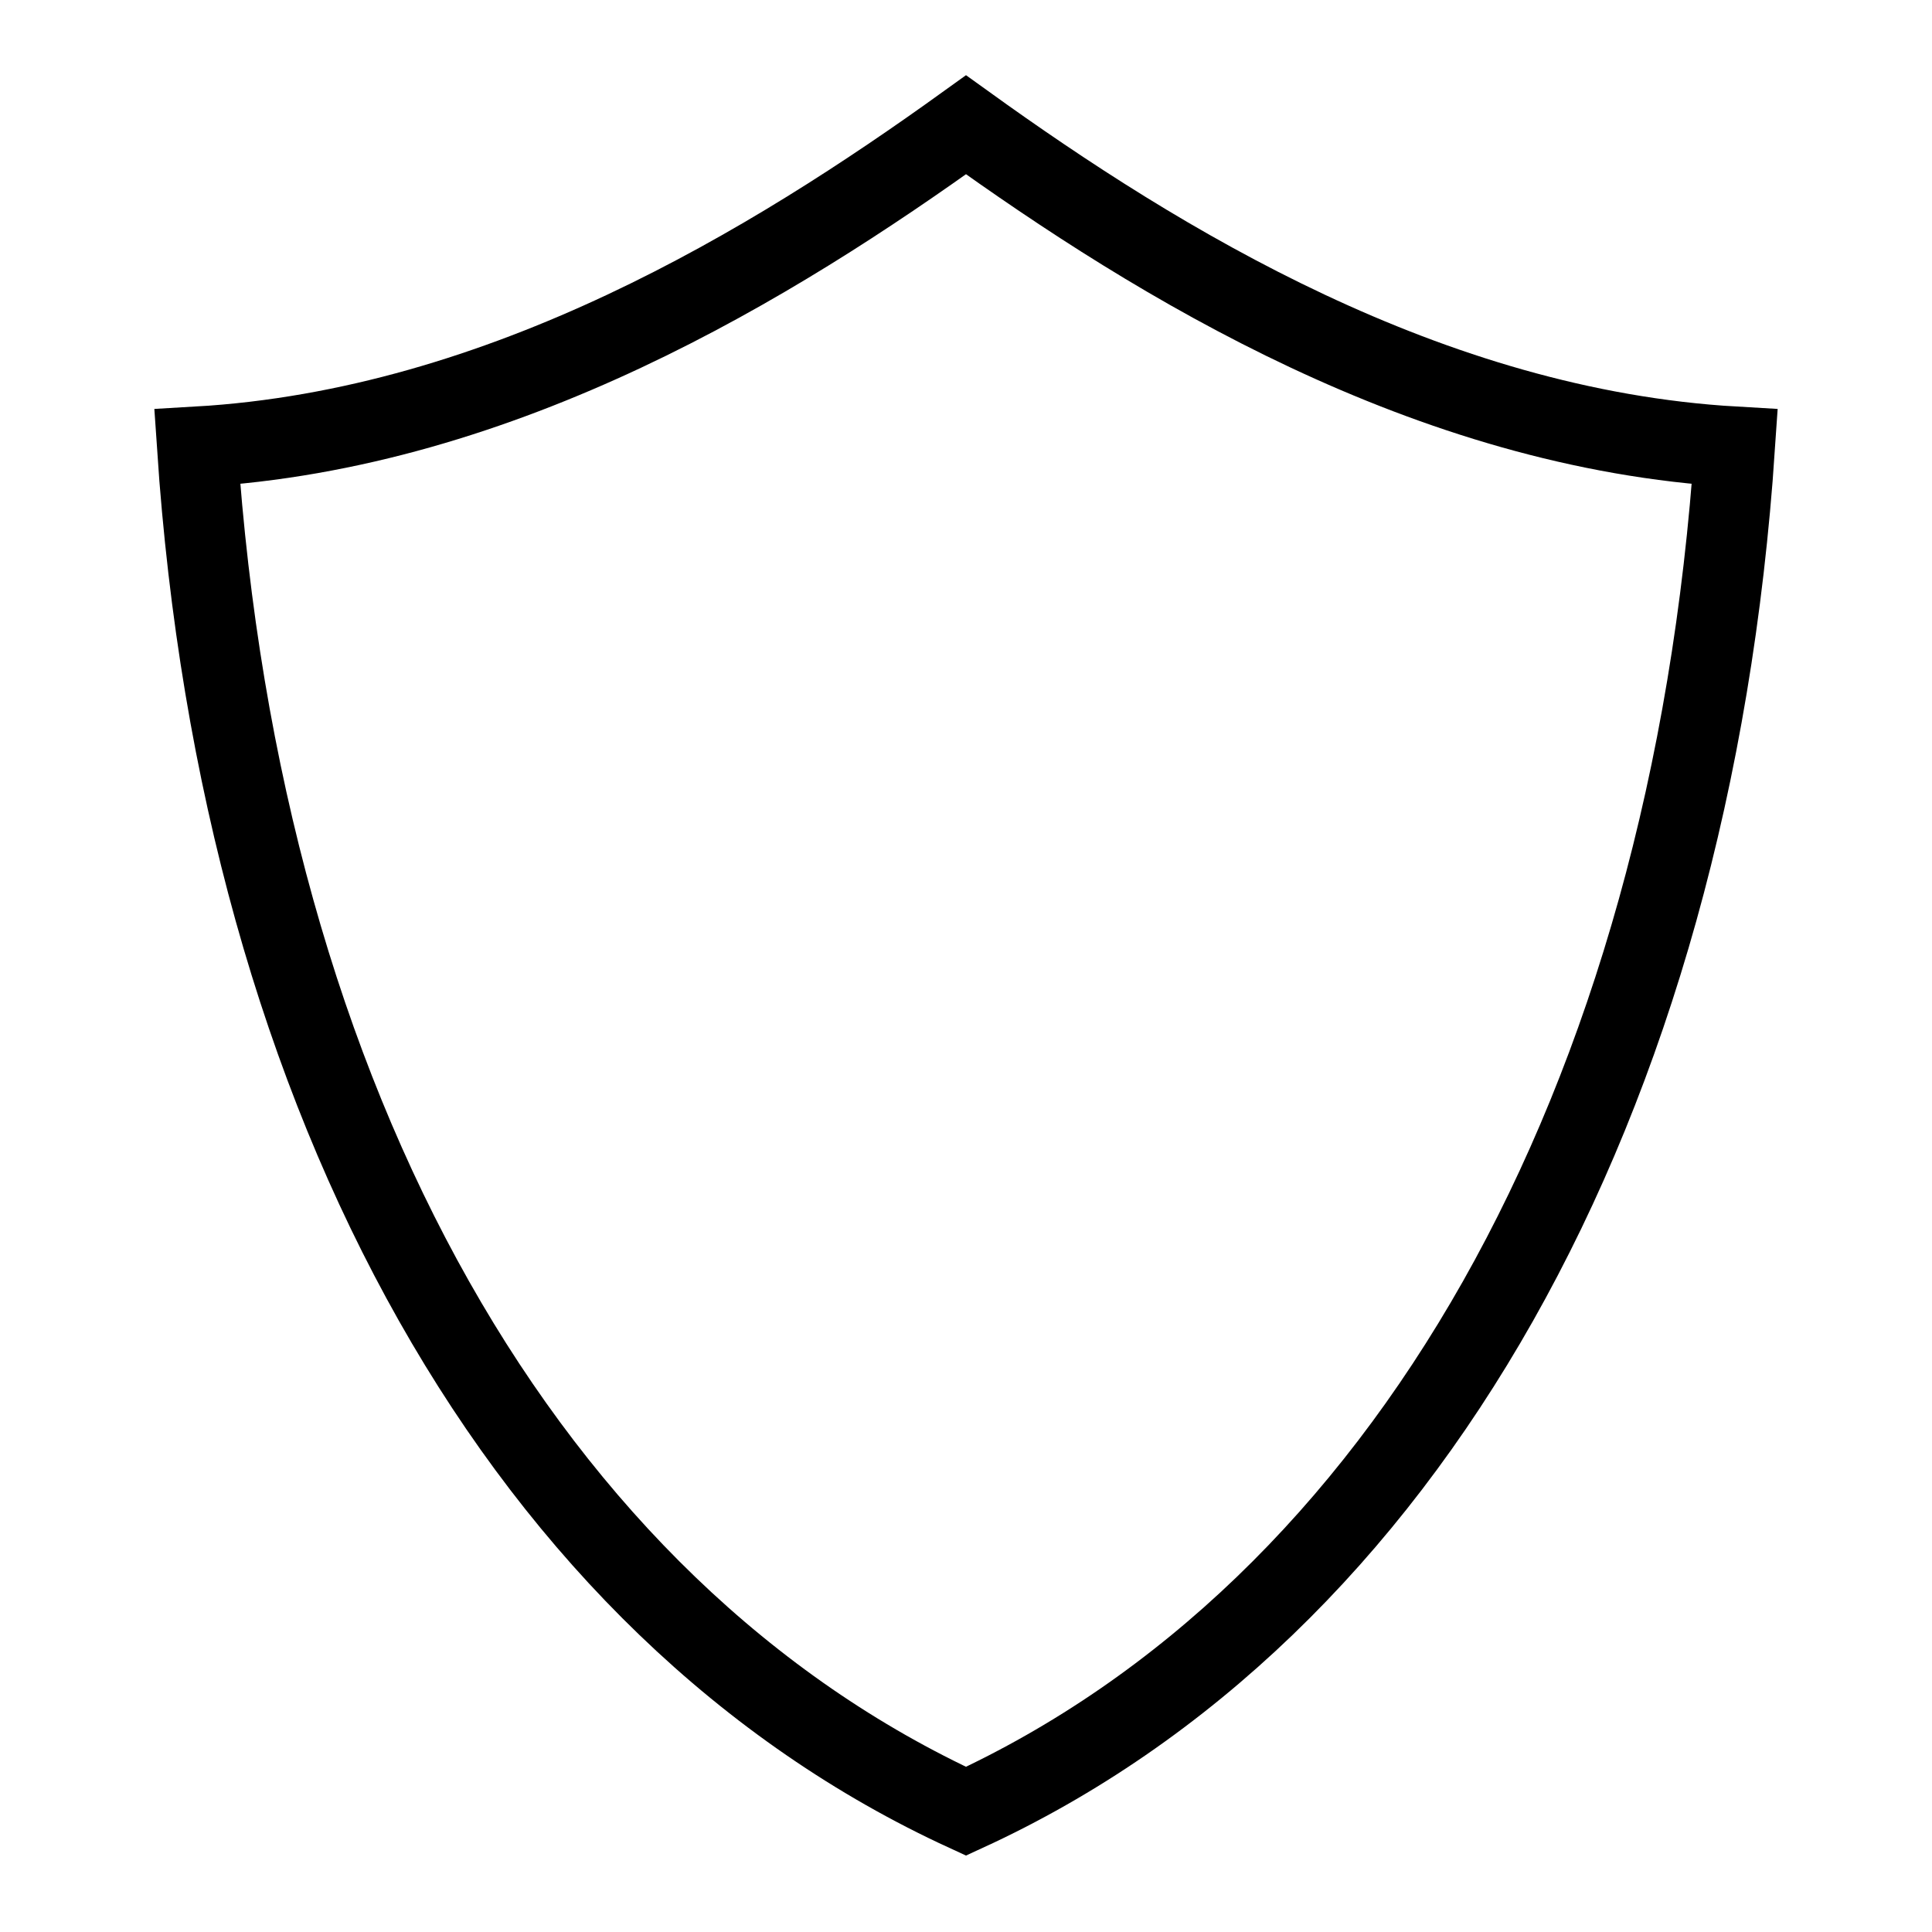
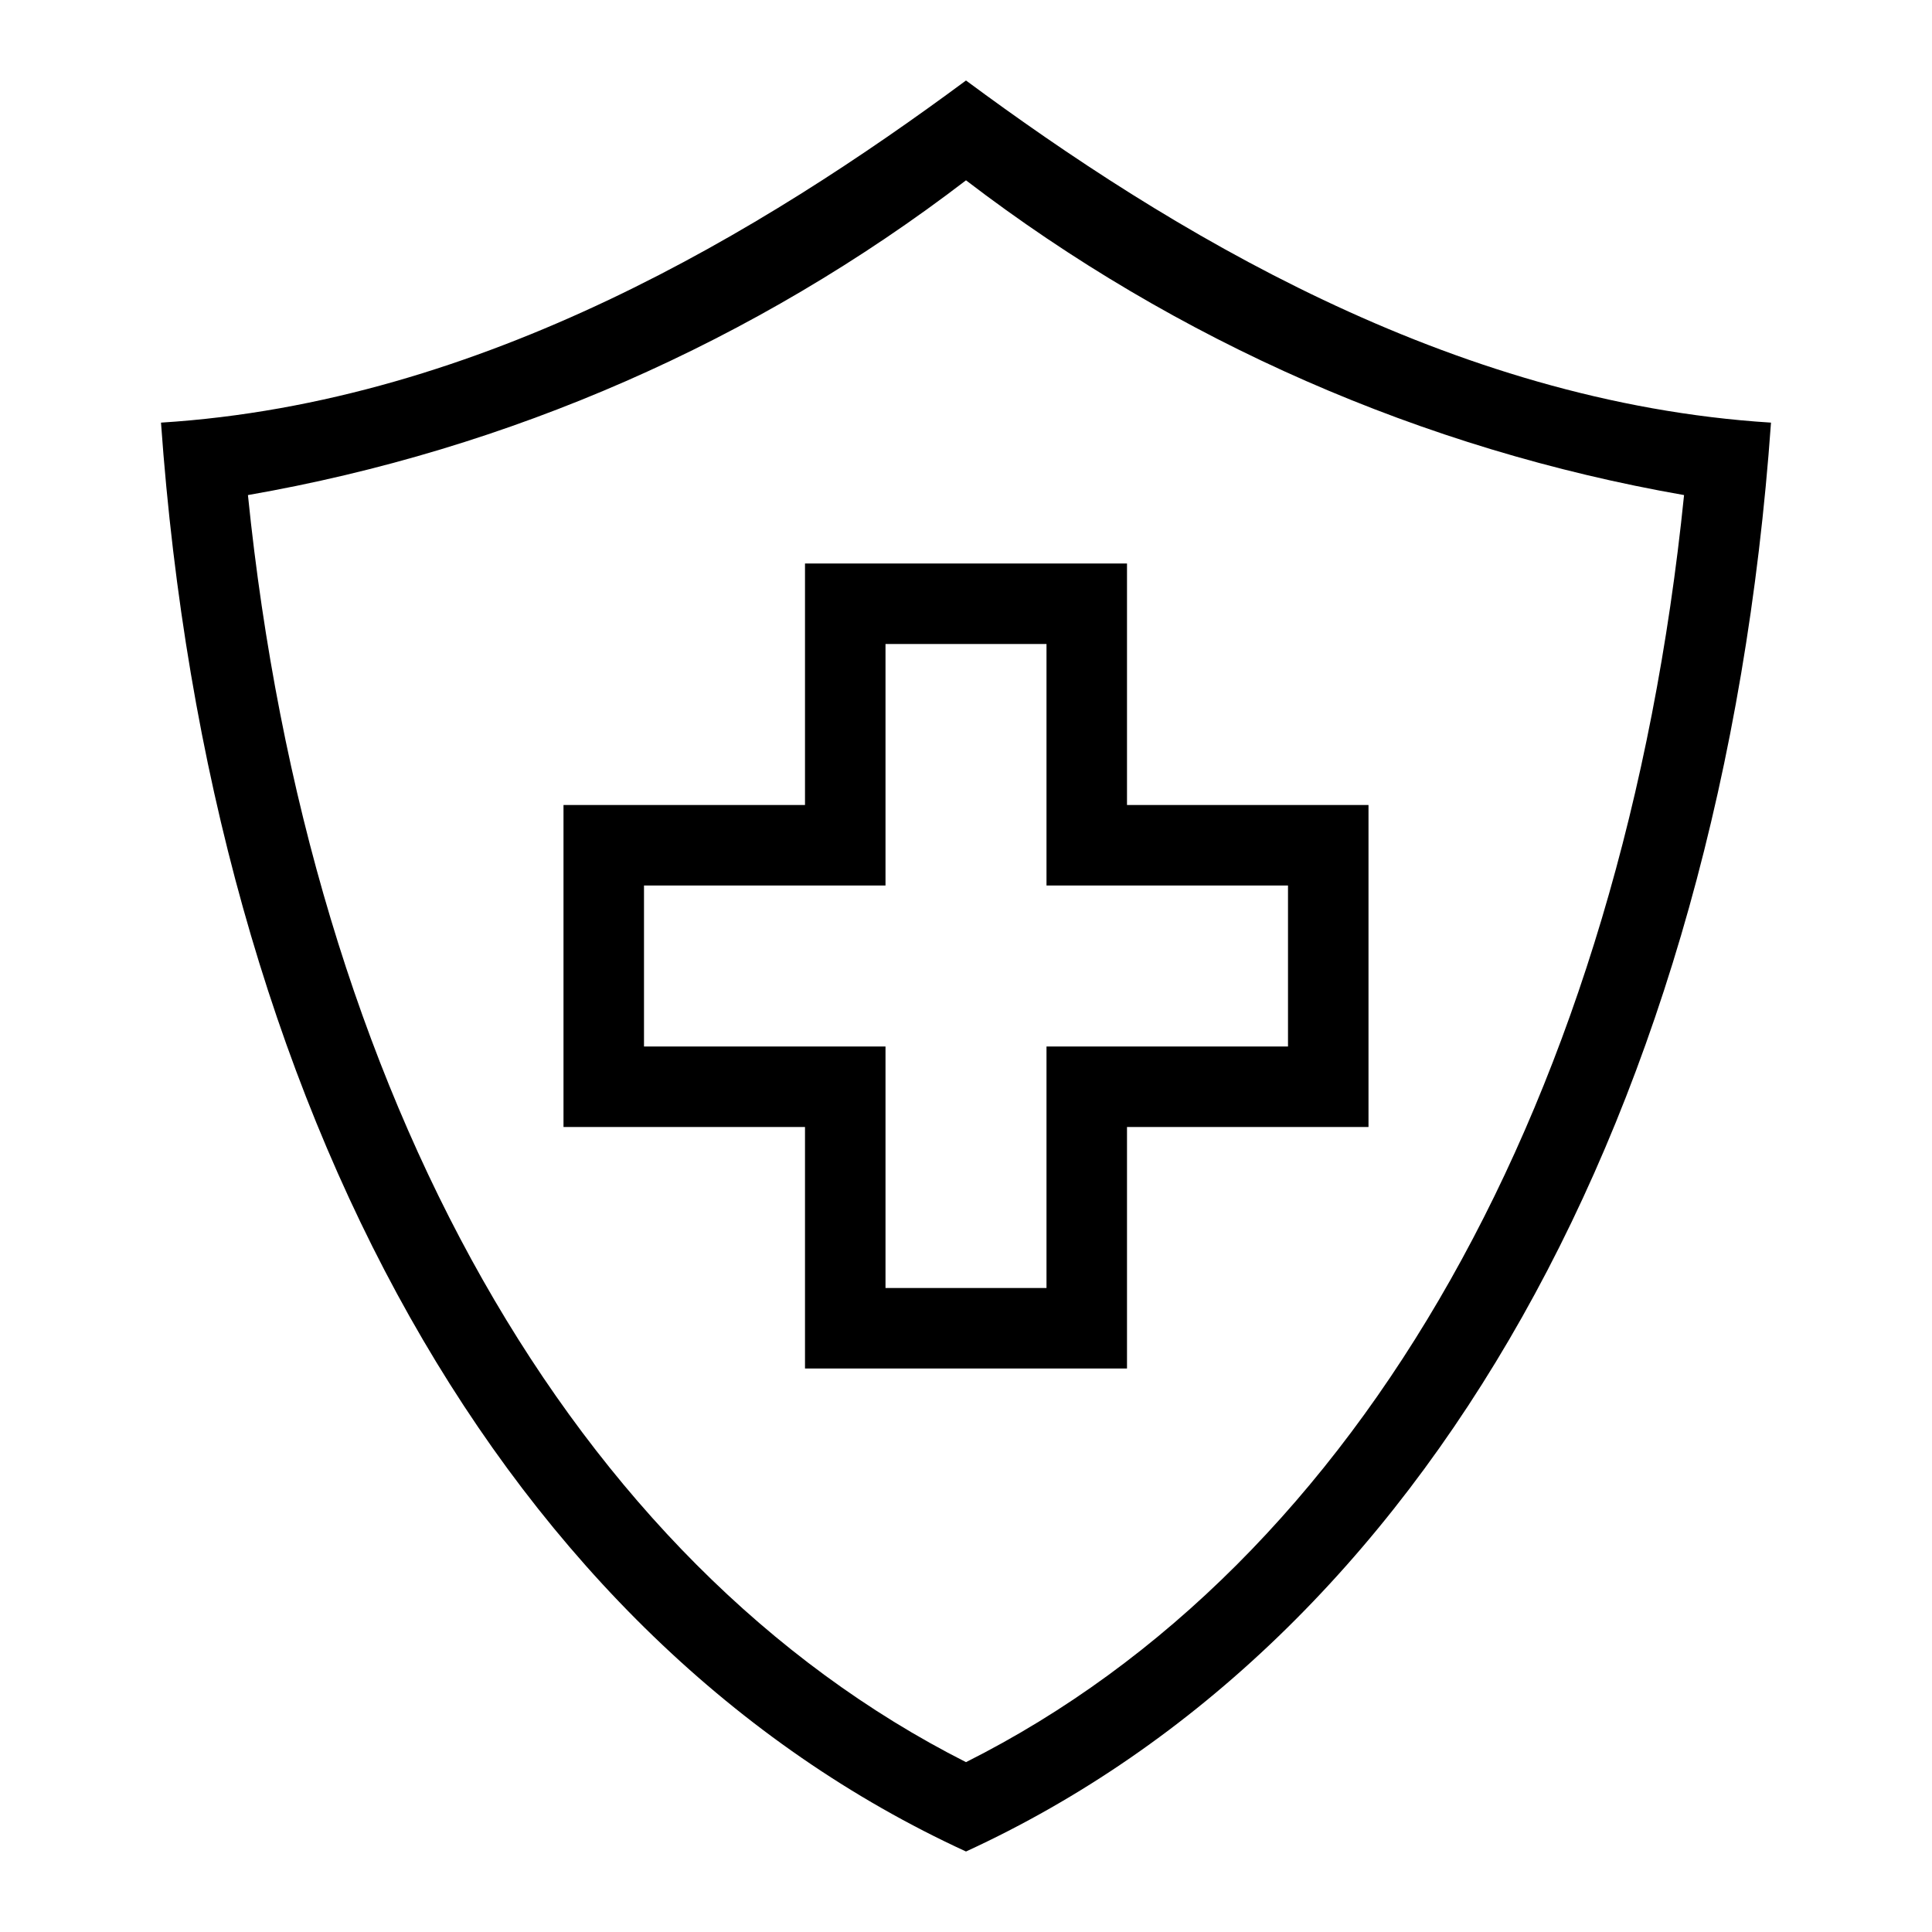
- <svg xmlns="http://www.w3.org/2000/svg" id="stroke" viewBox="0 0 24 24">
-   <defs>
-     <style>.cls-1{fill:none;stroke:#000;stroke-miterlimit:10;}</style>
-   </defs>
-   <path class="cls-1" d="M2.45,5.55C3,13.75,6.56,20,12,22.5c5.44-2.5,9-8.75,9.55-16.95-3.81-.22-7.16-2.28-9.55-4C9.61,3.27,6.26,5.33,2.45,5.55Z" />
+ <svg xmlns="http://www.w3.org/2000/svg" id="outline" viewBox="0 0 24 24">
+   <path d="M12,2.24a20.48,20.48,0,0,0,8.92,3.91c-.76,7.47-4,13.27-8.92,15.74C7.12,19.42,3.84,13.62,3.08,6.15A20.43,20.43,0,0,0,12,2.24M12,1C9.5,2.85,6,5,2,5.25,2.61,13.83,6.3,20.38,12,23c5.7-2.62,9.39-9.17,10-17.75C18,5,14.5,2.85,12,1Z" />
+   <path d="M13,8v3h3v2H13v3H11V13H8V11h3V8h2m1-1H10v3H7v4h3v3h4V14h3V10H14V7Z" />
</svg>
